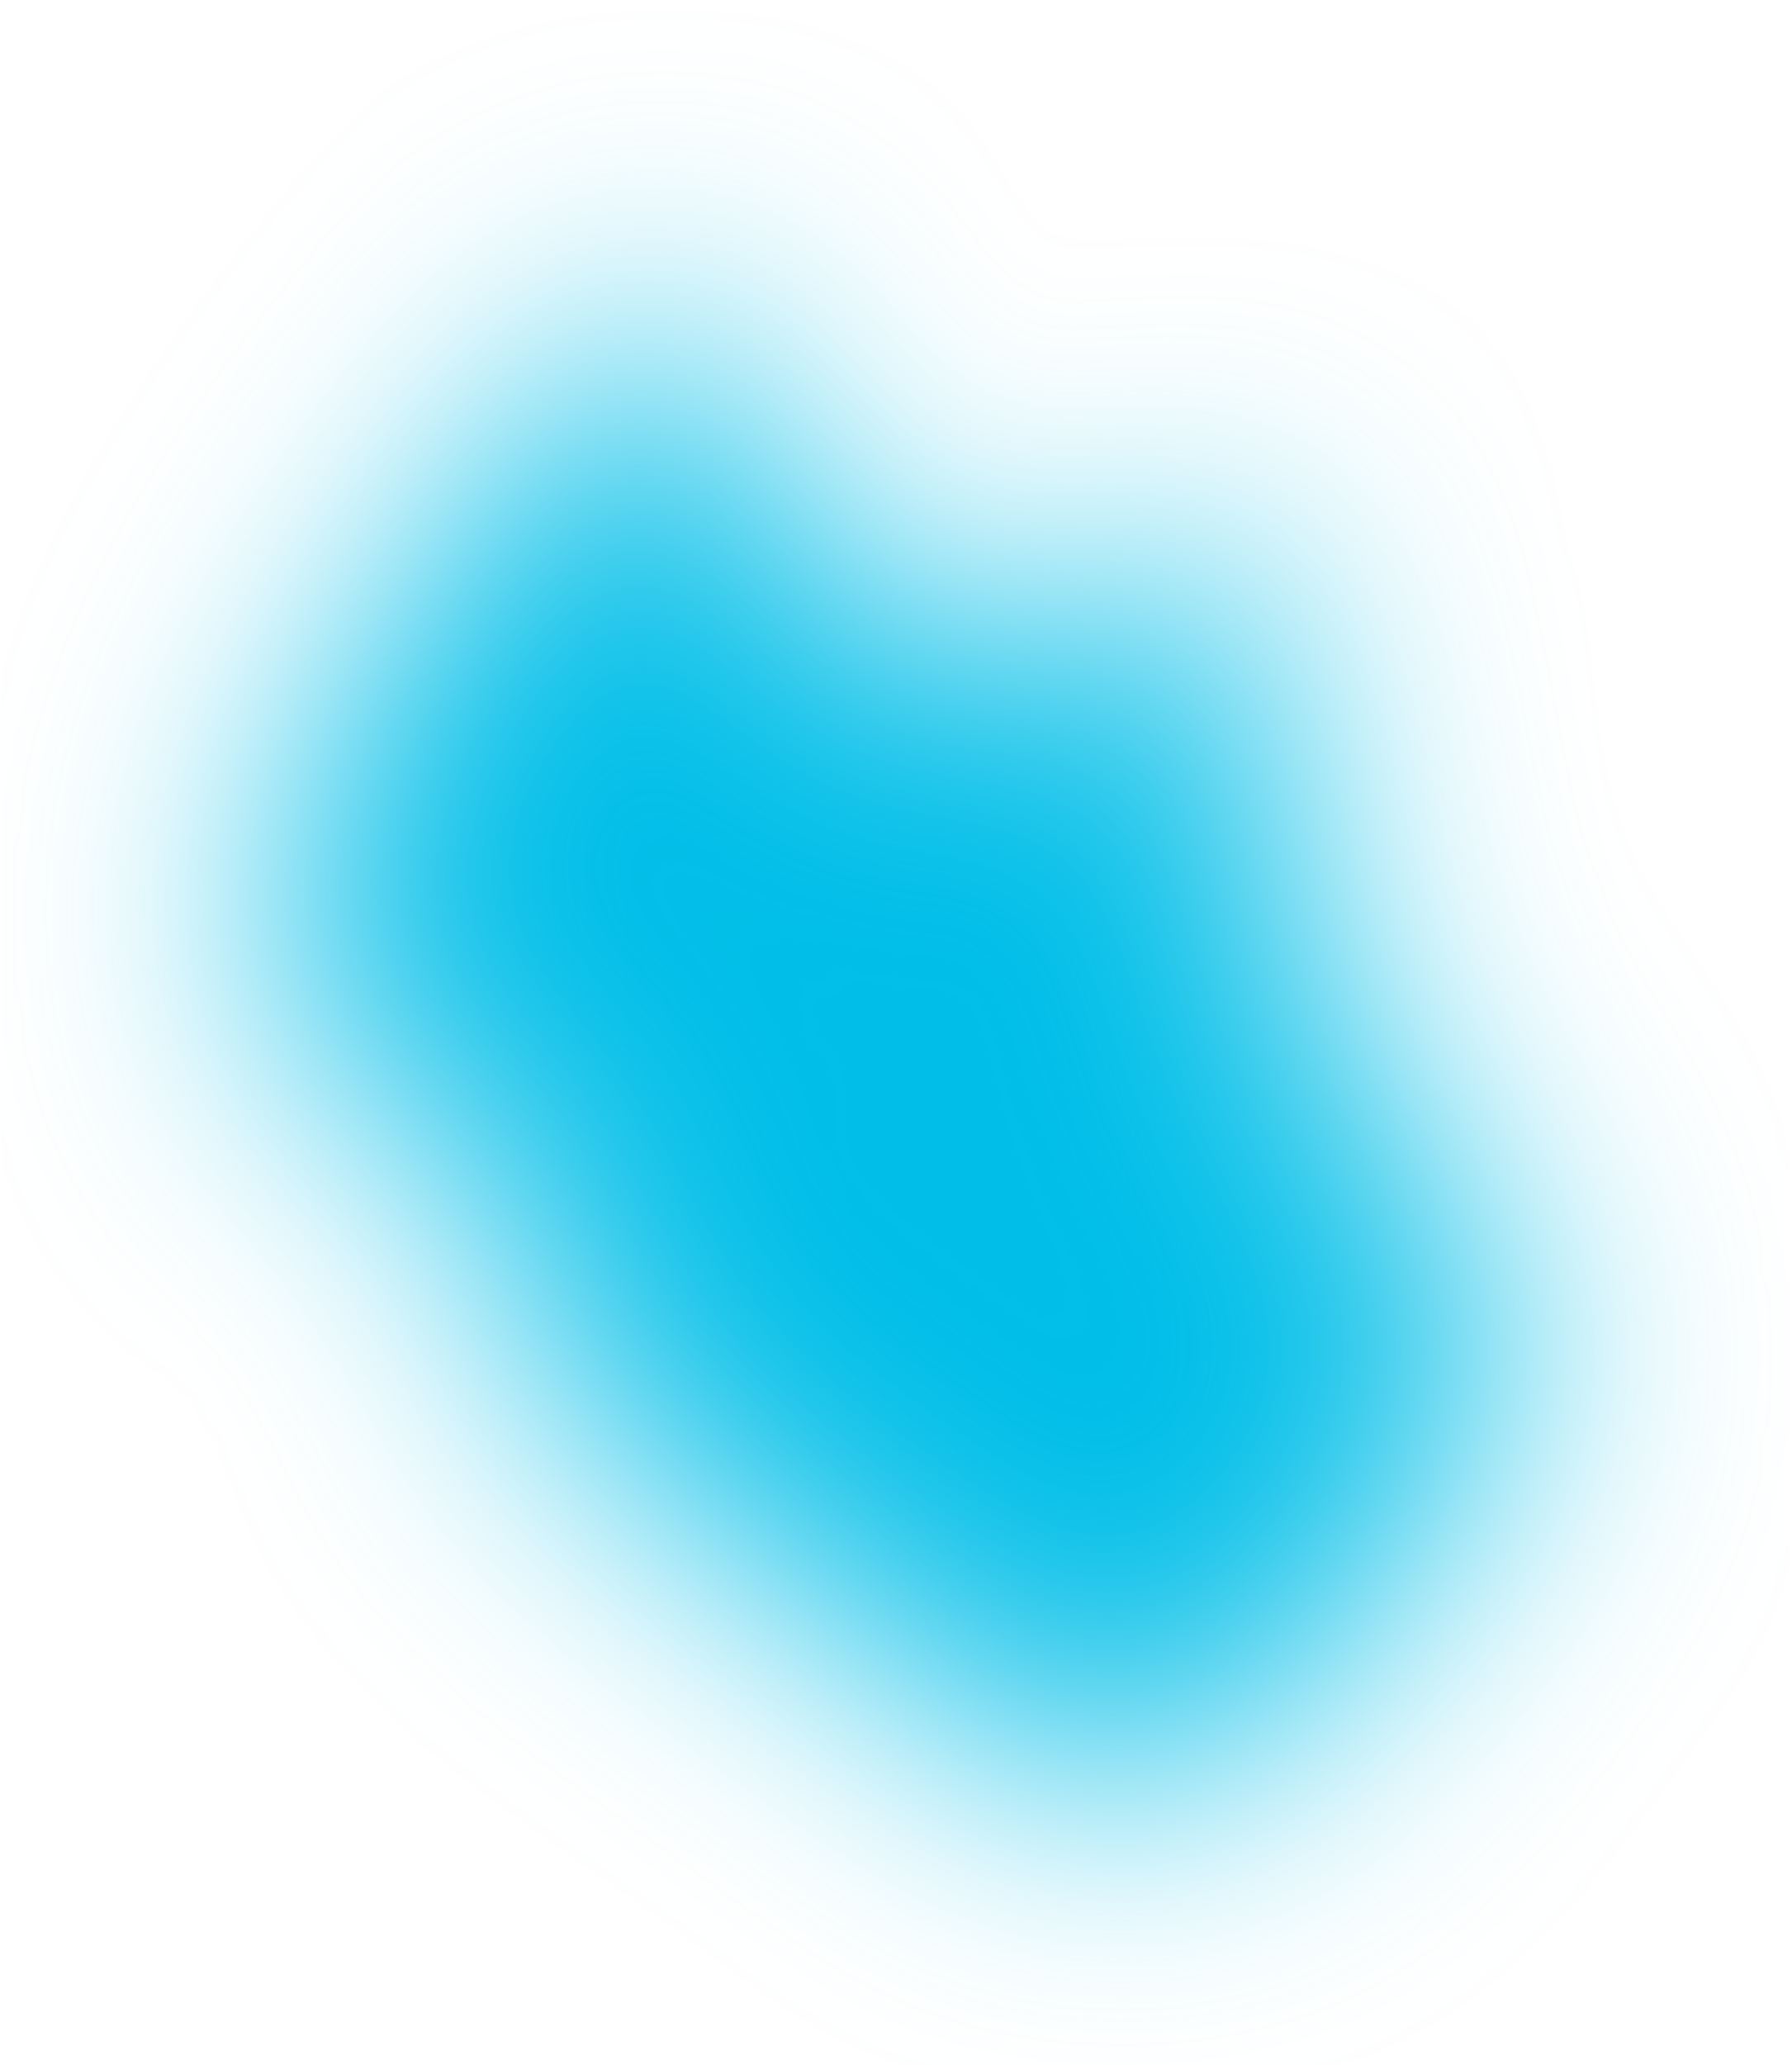
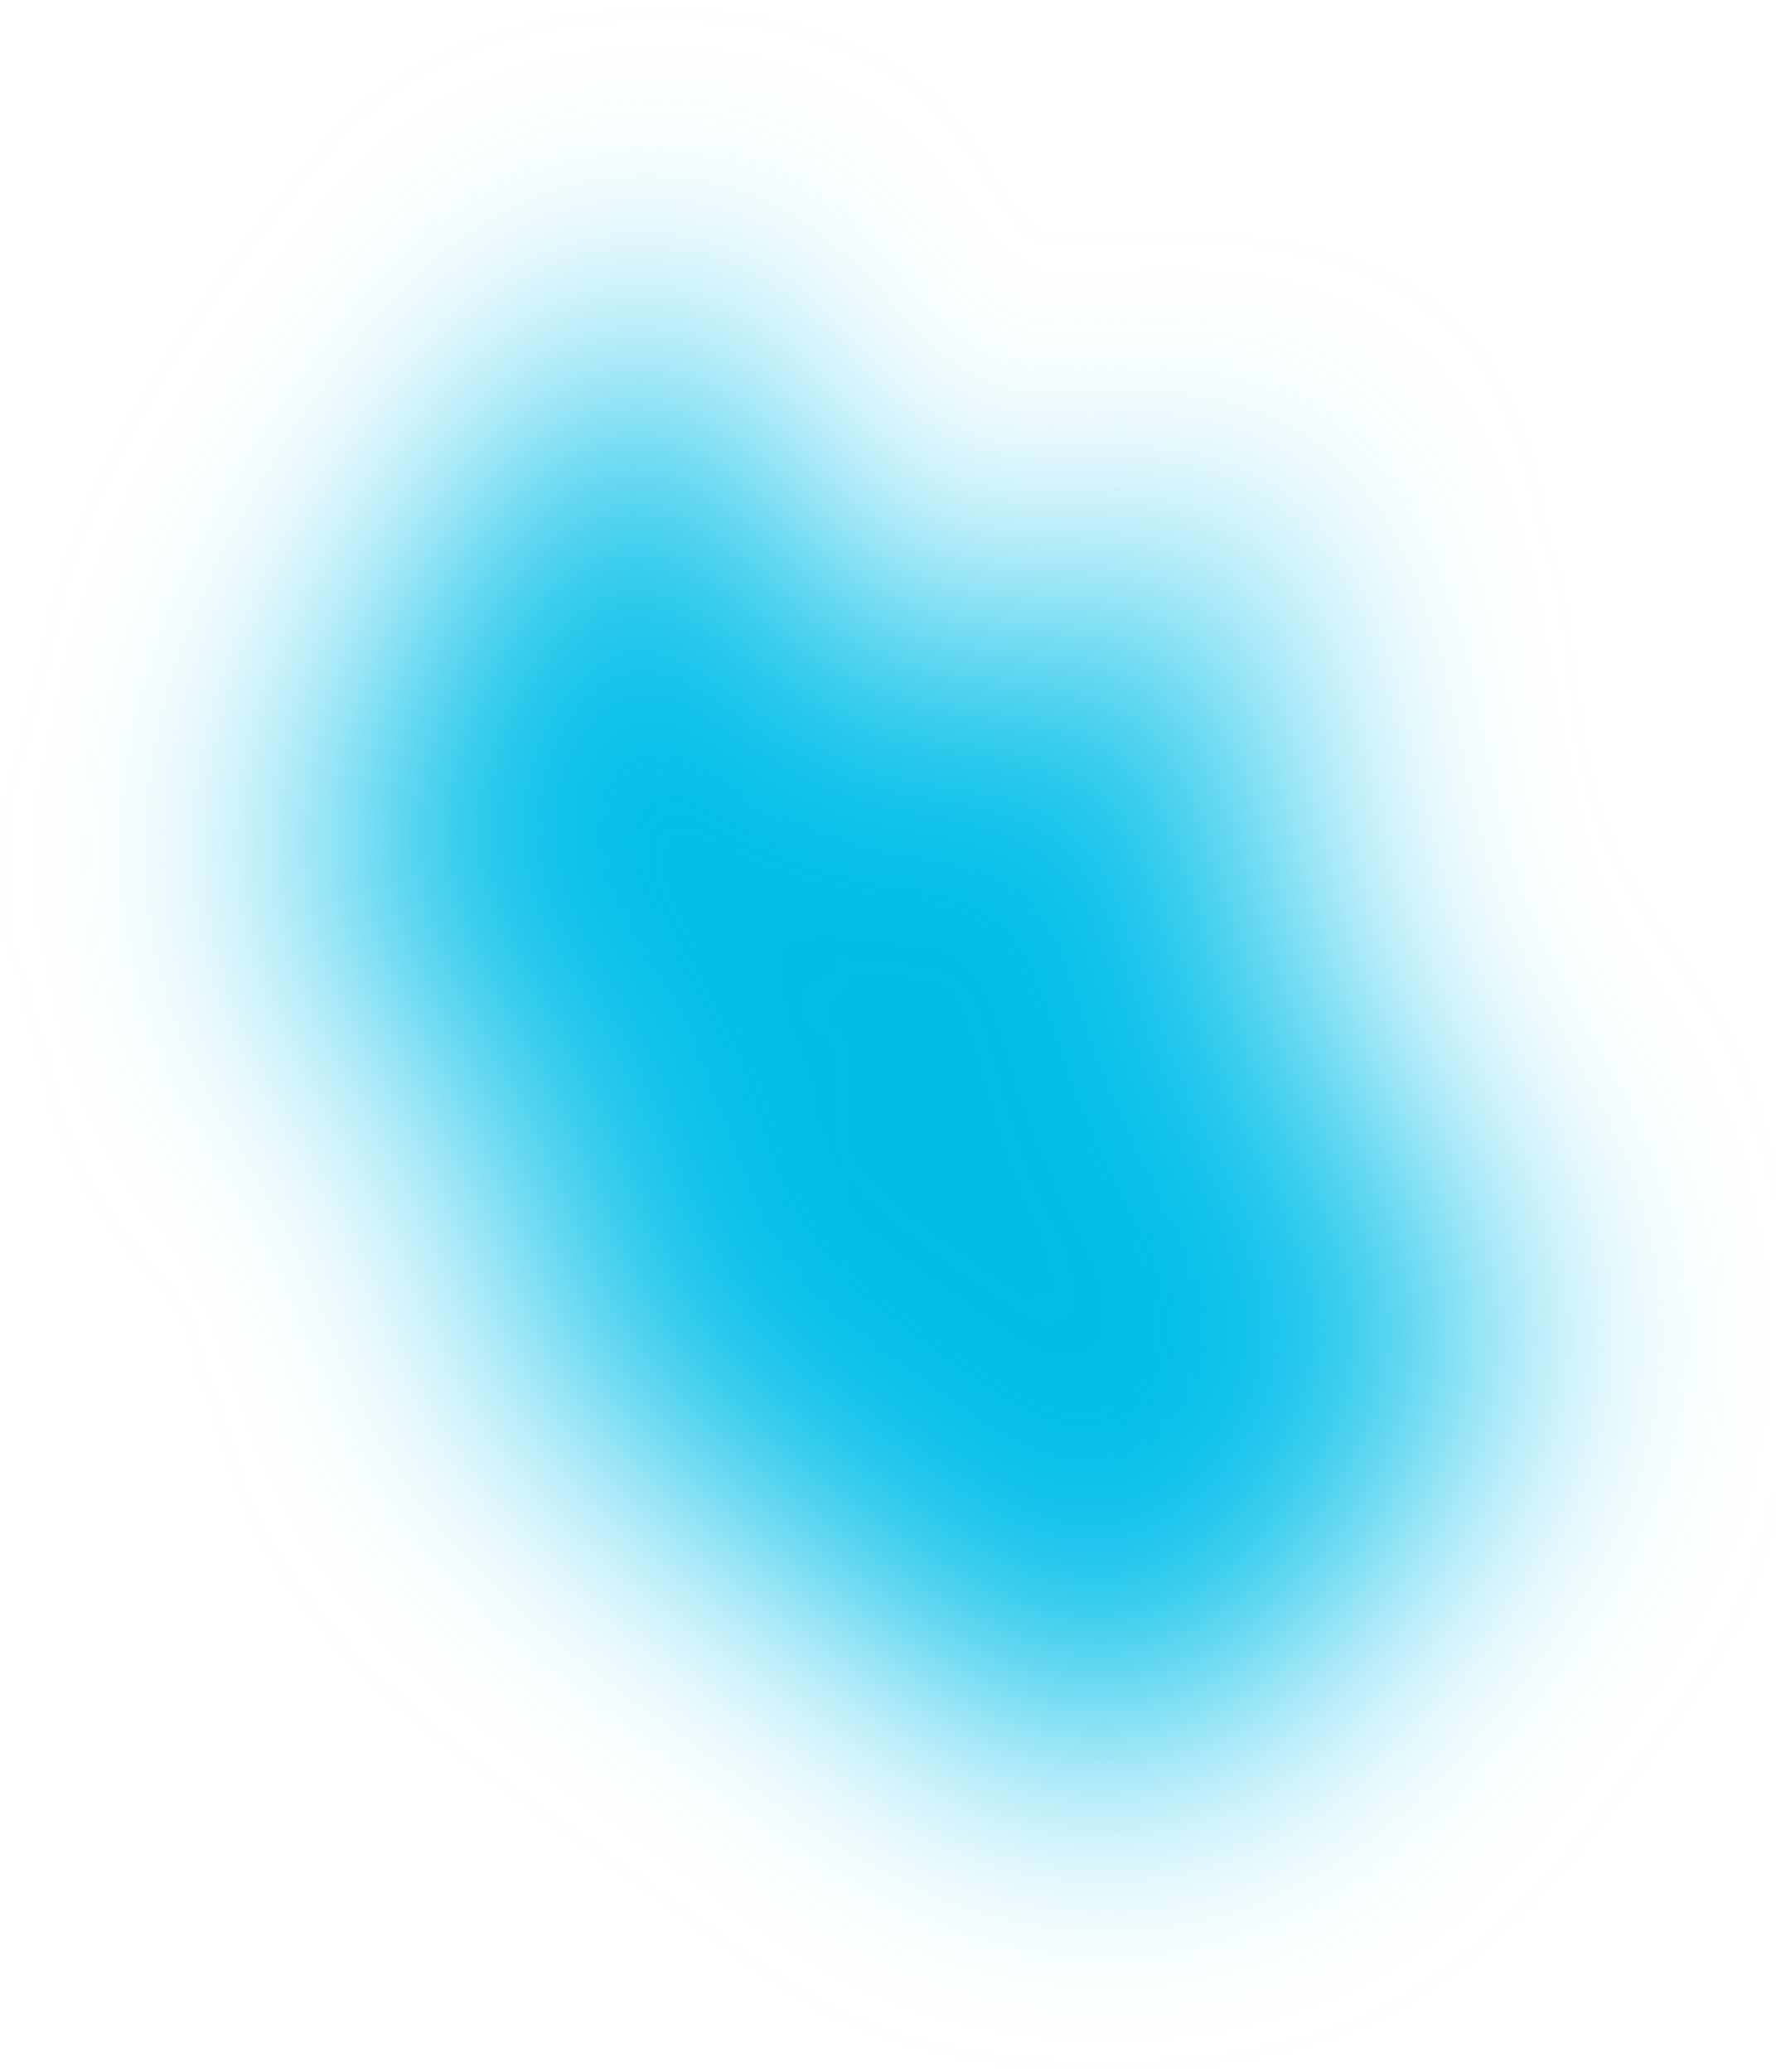
- <svg xmlns="http://www.w3.org/2000/svg" width="598" height="689" viewBox="0 0 598 689" fill="none">
+ <svg xmlns="http://www.w3.org/2000/svg" width="600" height="700" viewBox="0 0 600 700" fill="none">
  <g filter="url(#filter0_f_389_6571)">
-     <path d="M155.24 380.595C-17.922 332.74 228.928 93.051 228.928 93.051C228.928 93.051 287.734 296.793 368.79 202.221C449.847 107.65 393.172 296.794 466.972 383.118C540.773 469.442 481.902 494.504 481.902 494.504C481.902 494.504 405.161 637.012 342.61 584.298C280.06 531.585 207.425 498.251 179.921 451.851C155.12 410.012 171.65 395.038 197.644 391.927C185.258 388.75 171.178 384.999 155.24 380.595Z" fill="#00BEE8" />
+     <path d="M200 380.595C-17.922 332.74 228.928 93.051 228.928 93.051C228.928 93.051 287.734 296.793 368.79 202.221C449.847 107.65 393.172 296.794 466.972 383.118C540.773 469.442 481.902 494.504 481.902 494.504C481.902 494.504 405.161 637.012 342.61 584.298C280.06 531.585 207.425 498.251 179.921 451.851C155.12 410.012 171.65 395.038 197.644 391.927C185.258 388.75 171.178 384.999 155.24 380.595Z" fill="#00BEE8" />
  </g>
  <defs>
-     <filter id="filter0_f_389_6571" x="0.631" y="0.051" width="596.516" height="688.947" filterUnits="userSpaceOnUse" color-interpolation-filters="sRGB">
+     <filter id="filter0_f_389_6571" x="0" y="0" width="600" height="700" filterUnits="userSpaceOnUse" color-interpolation-filters="sRGB">
      <feFlood flood-opacity="0" result="BackgroundImageFix" />
      <feBlend mode="normal" in="SourceGraphic" in2="BackgroundImageFix" result="shape" />
      <feGaussianBlur stdDeviation="46.5" result="effect1_foregroundBlur_389_6571" />
    </filter>
  </defs>
</svg>
